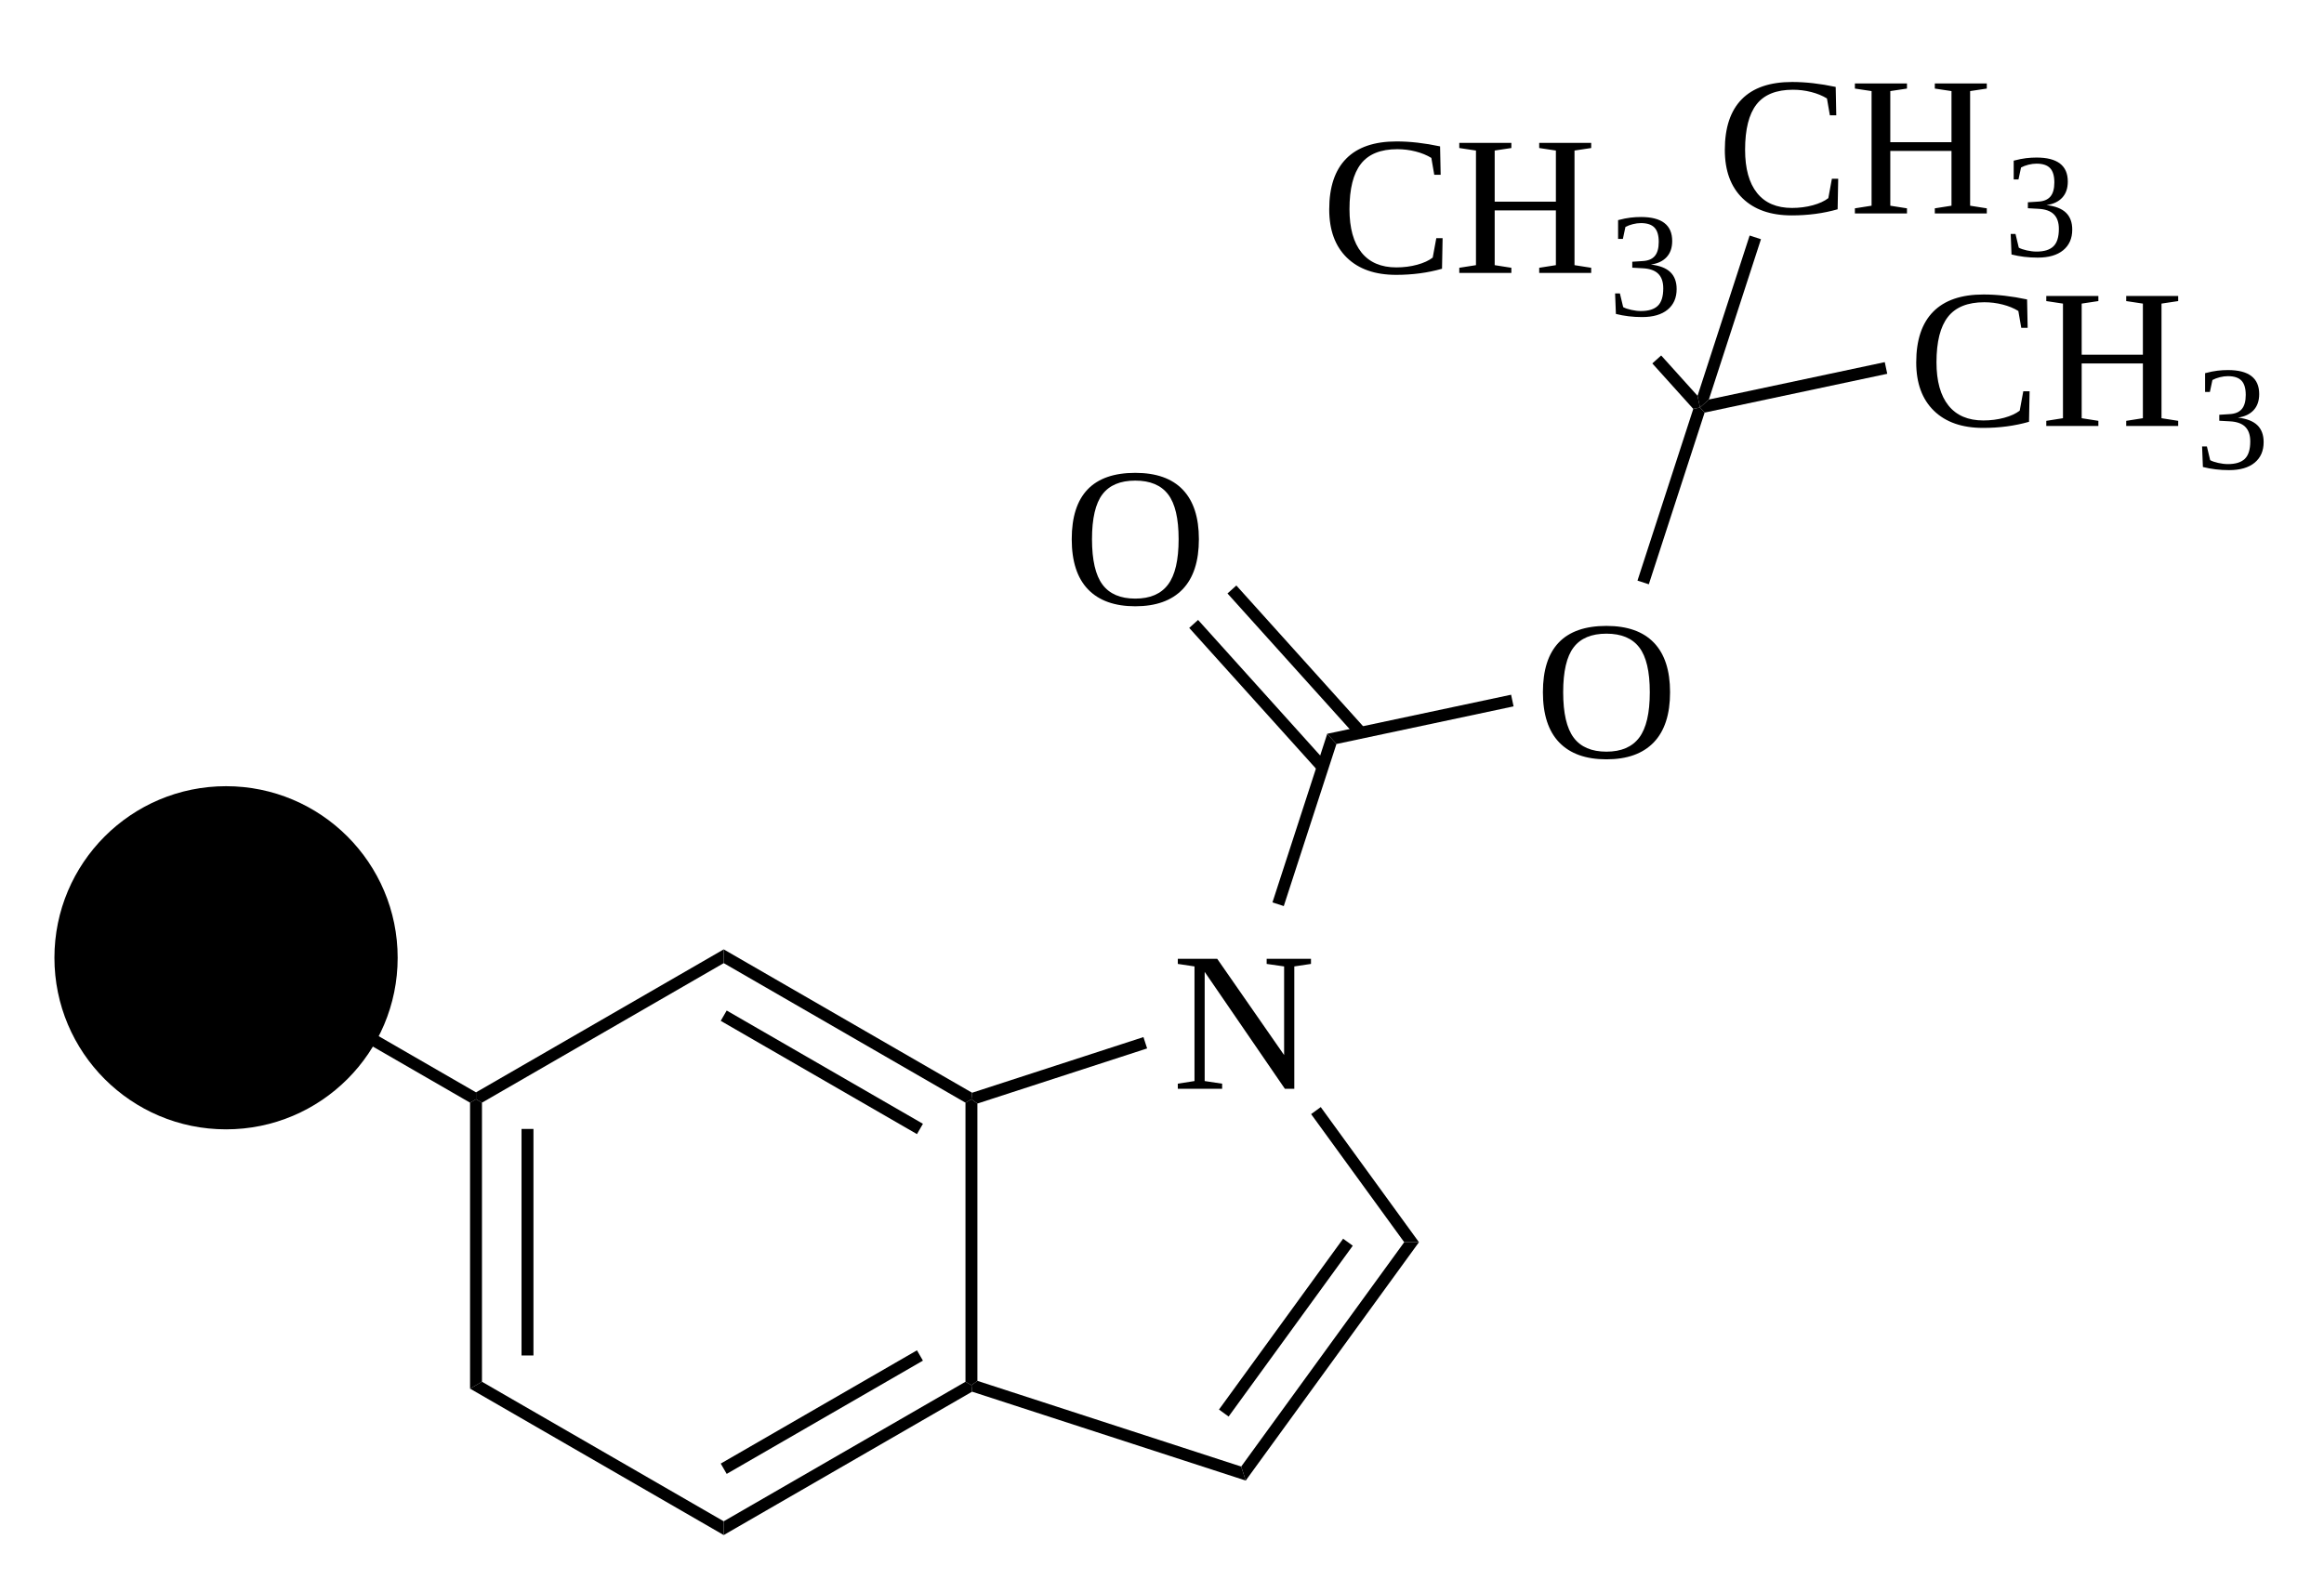
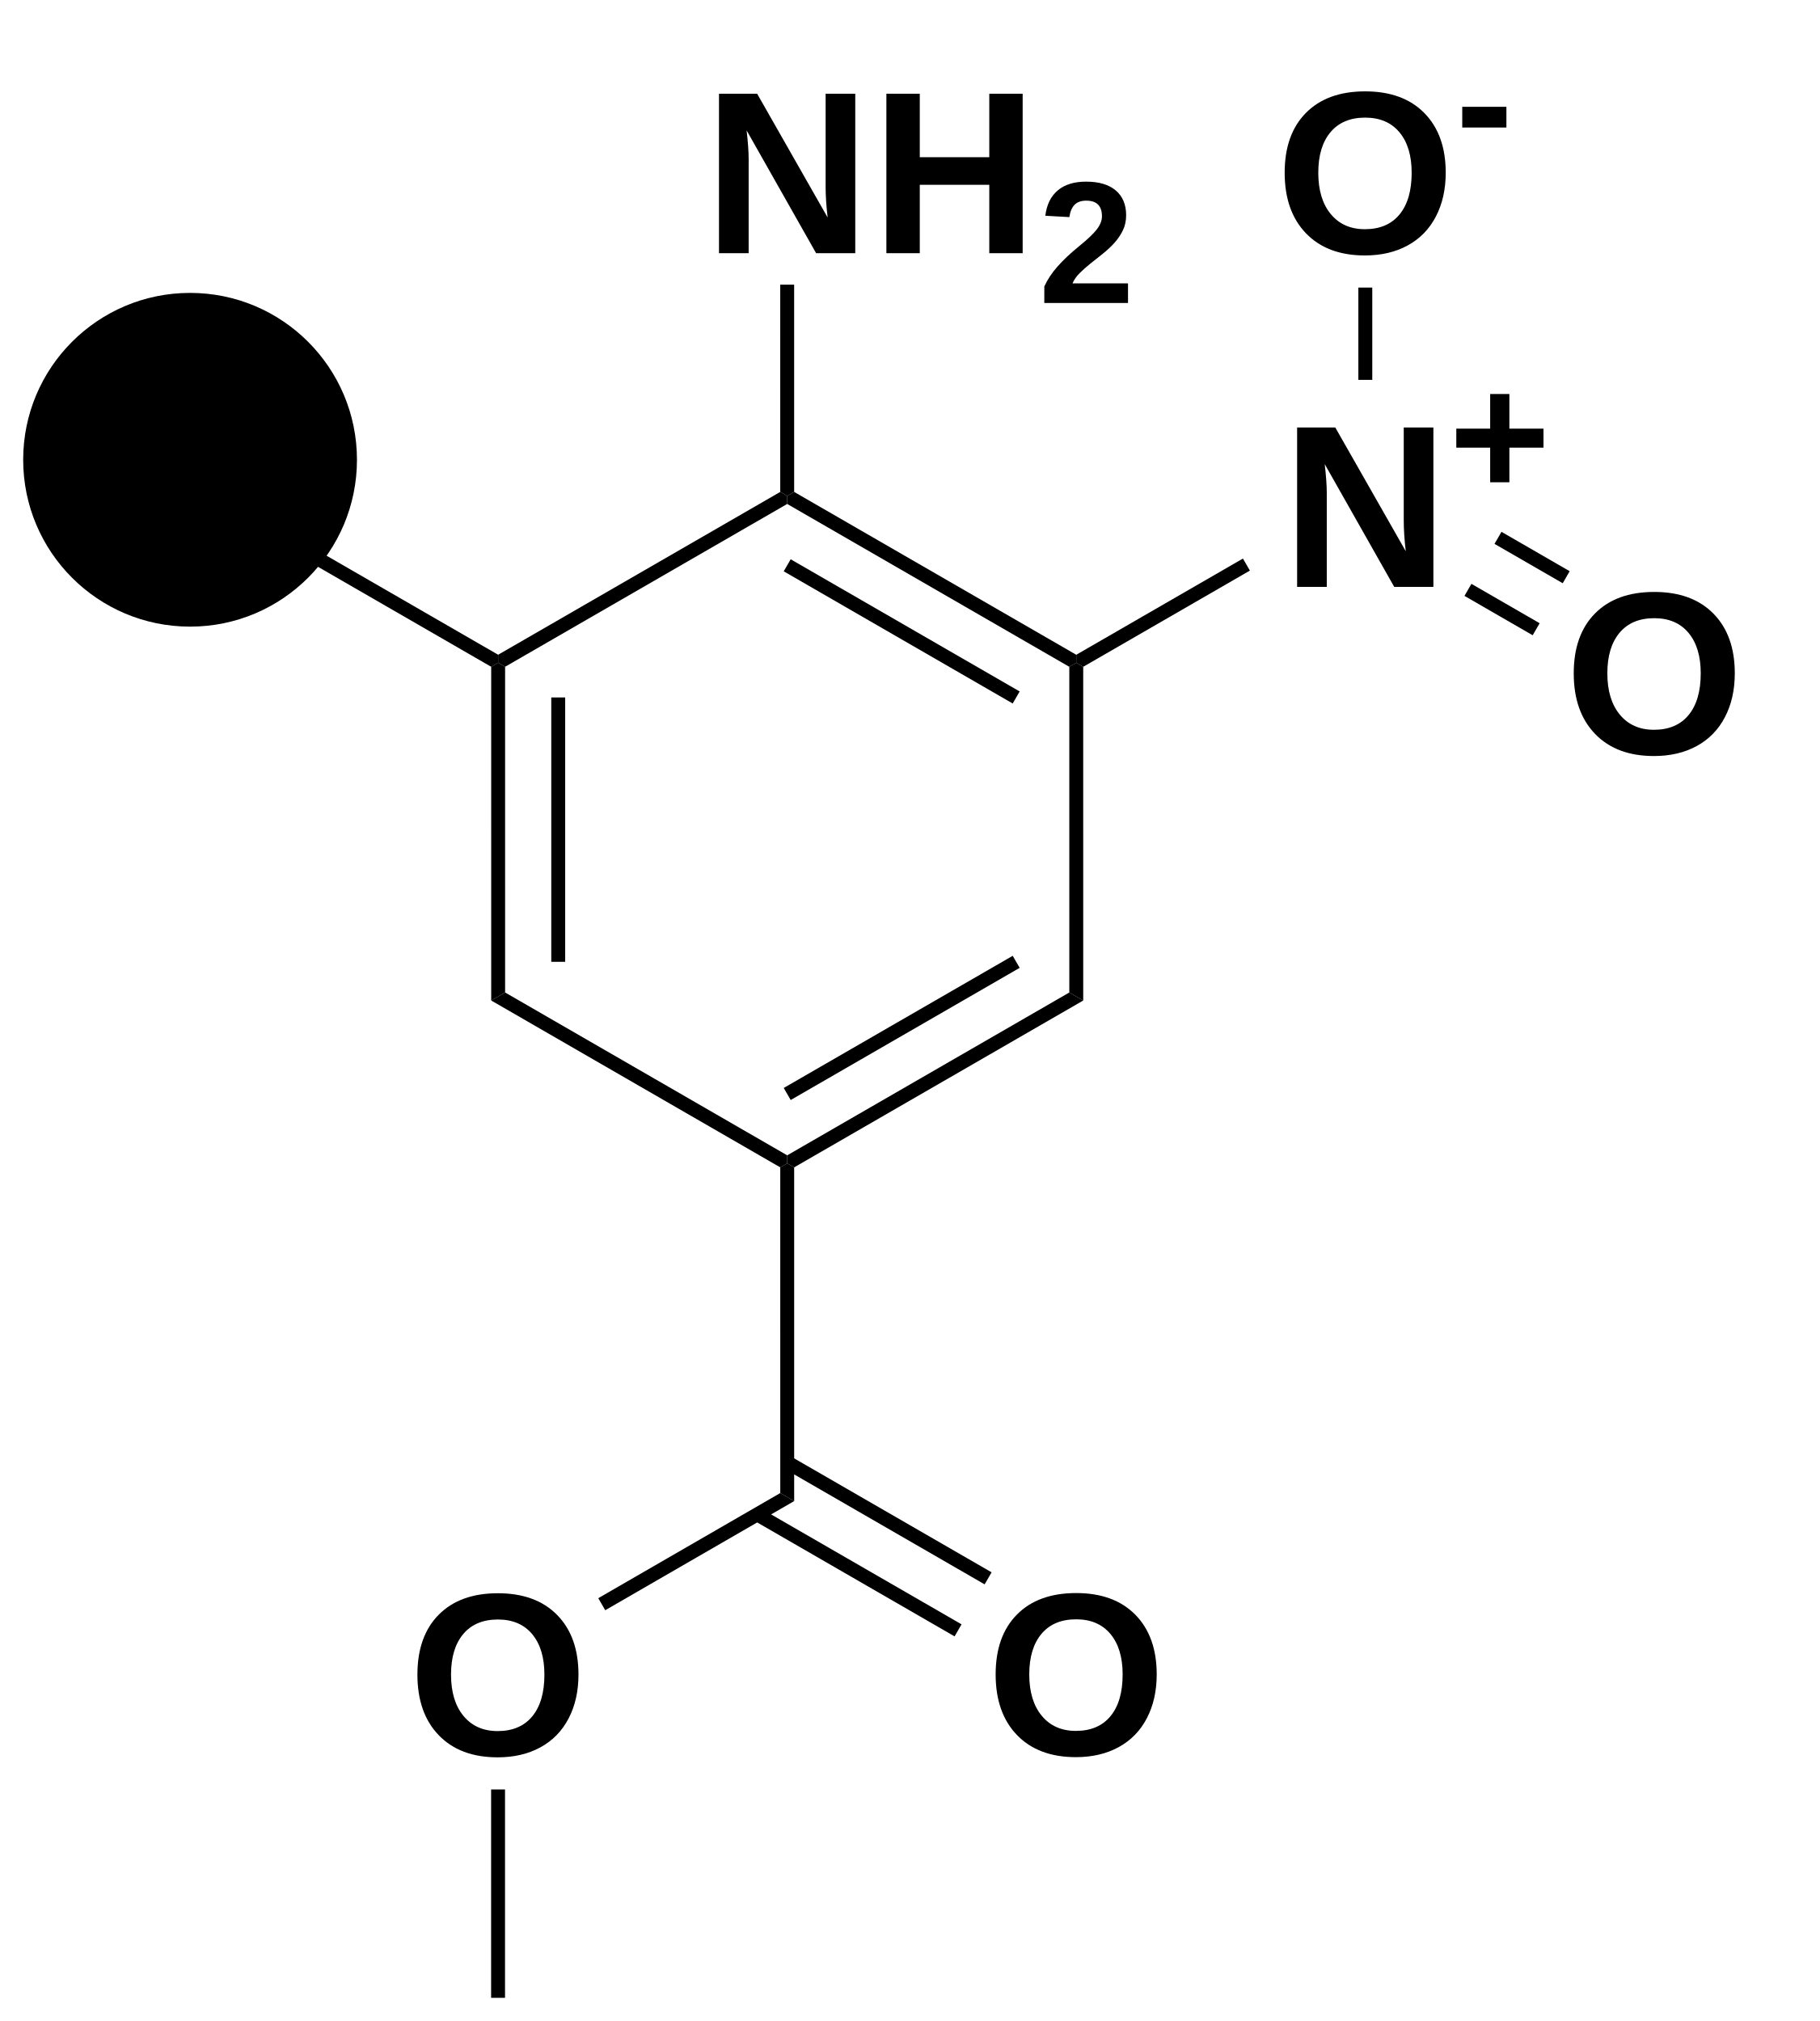
- <svg xmlns="http://www.w3.org/2000/svg" viewBox="0 0 234 159">
-   <text x="0" y="0" transform="matrix(0.1 0 0 0.1 133.017 27.4863)" font-size="200px">CH</text>
-   <text x="0" y="0" transform="matrix(0.1 0 0 0.1 161.904 31.7863)" font-size="150px">3</text>
-   <text x="0" y="0" transform="matrix(0.1 0 0 0.1 172.85 21.4984)" font-size="200px">CH</text>
-   <text x="0" y="0" transform="matrix(0.1 0 0 0.1 201.737 25.7984)" font-size="150px">3</text>
-   <text x="0" y="0" transform="matrix(0.1 0 0 0.1 192.121 42.901)" font-size="200px">CH</text>
-   <text x="0" y="0" transform="matrix(0.1 0 0 0.1 221.008 47.201)" font-size="150px">3</text>
-   <text x="0" y="0" transform="matrix(0.1 0 0 0.1 154.533 76.2792)" font-size="200px">O</text>
-   <text x="0" y="0" transform="matrix(0.1 0 0 0.1 107.091 60.8646)" font-size="200px">O</text>
-   <text x="0" y="0" transform="matrix(0.1 0 0 0.1 118.016 109.657)" font-size="200px">N</text>
-   <path transform="matrix(0.1 0 0 0.1 -398.65 -535.4)" d="M 5695.73,5752.65 L 5698.22,5764.39 L 5691.44,5765.83 L 5650.2,5720.02 L 5659.11,5711.99 L 5695.73,5752.65 Z " />
-   <path transform="matrix(0.1 0 0 0.1 -398.65 -535.4)" d="M 5748.18,5591.21 L 5759.59,5594.92 L 5707.14,5756.36 L 5698.22,5764.39 L 5695.73,5752.65 L 5748.18,5591.21 Z " />
-   <path transform="matrix(0.1 0 0 0.1 -398.65 -535.4)" d="M 5884.24,5718.71 L 5886.74,5730.45 L 5702.86,5769.54 L 5698.22,5764.39 L 5707.14,5756.36 L 5884.24,5718.71 Z " />
-   <path transform="matrix(0.1 0 0 0.1 -398.65 -535.4)" d="M 5646.67,5942.45 L 5635.26,5938.74 L 5691.44,5765.83 L 5698.22,5764.39 L 5702.86,5769.54 L 5646.67,5942.45 Z " />
-   <path transform="matrix(0.1 0 0 0.1 -398.65 -535.4)" d="M 5332.15,6103.32 L 5322.88,6093.02 L 5508,6053.67 L 5510.49,6065.41 L 5332.15,6103.32 Z " />
-   <path transform="matrix(0.1 0 0 0.1 -398.65 -535.4)" d="M 5183.91,5986.39 L 5192.83,5978.36 L 5322.73,6122.62 L 5313.81,6130.65 L 5183.91,5986.39 Z " />
-   <path transform="matrix(0.1 0 0 0.1 -398.65 -535.4)" d="M 5222.44,5951.7 L 5231.36,5943.67 L 5361.25,6087.93 L 5352.33,6095.96 L 5222.44,5951.7 Z " />
-   <path transform="matrix(0.1 0 0 0.1 -398.65 -535.4)" d="M 5279.12,6266.54 L 5267.71,6262.83 L 5322.88,6093.02 L 5332.15,6103.32 L 5279.12,6266.54 Z " />
-   <path transform="matrix(0.1 0 0 0.1 -398.65 -535.4)" d="M 5415.22,6605.07 L 5400.39,6605.07 L 5306.64,6476.04 L 5316.34,6468.98 L 5415.22,6605.07 Z " />
-   <path transform="matrix(0.1 0 0 0.1 -398.65 -535.4)" d="M 5240.81,6845.12 L 5236.23,6831.02 L 5400.39,6605.07 L 5415.22,6605.07 L 5240.81,6845.12 Z " />
-   <path transform="matrix(0.1 0 0 0.1 -398.65 -535.4)" d="M 5223.57,6780.65 L 5213.87,6773.6 L 5338.87,6601.55 L 5348.58,6608.6 L 5223.57,6780.65 Z " />
-   <path transform="matrix(0.1 0 0 0.1 -398.65 -535.4)" d="M 4965.3,6755.6 L 4964.62,6749.07 L 4970.62,6744.71 L 5236.23,6831.02 L 5240.81,6845.12 L 4965.3,6755.6 Z " />
-   <path transform="matrix(0.1 0 0 0.1 -398.65 -535.4)" d="M 4715.2,6900 L 4715.2,6886.14 L 4958.62,6745.61 L 4964.62,6749.07 L 4965.3,6755.6 L 4715.2,6900 Z " />
-   <path transform="matrix(0.1 0 0 0.1 -398.65 -535.4)" d="M 4718.2,6838.41 L 4712.2,6828.02 L 4909.78,6713.95 L 4915.78,6724.34 L 4718.2,6838.41 Z " />
-   <path transform="matrix(0.1 0 0 0.1 -398.65 -535.4)" d="M 4459.79,6752.54 L 4471.79,6745.61 L 4715.2,6886.14 L 4715.2,6900 L 4459.79,6752.54 Z " />
-   <path transform="matrix(0.1 0 0 0.1 -398.65 -535.4)" d="M 4459.79,6464.54 L 4465.79,6461.07 L 4471.79,6464.54 L 4471.79,6745.61 L 4459.79,6752.54 L 4459.79,6464.54 Z " />
-   <path transform="matrix(0.1 0 0 0.1 -398.65 -535.4)" d="M 4511.63,6491 L 4523.63,6491 L 4523.63,6719.14 L 4511.63,6719.14 L 4511.63,6491 Z " />
-   <path transform="matrix(0.1 0 0 0.1 -398.65 -535.4)" d="M 4213.37,6322.27 L 4219.37,6311.88 L 4465.79,6454.14 L 4465.79,6461.07 L 4459.79,6464.54 L 4213.37,6322.27 Z " />
-   <path transform="matrix(0.1 0 0 0.1 -398.65 -535.4)" d="M 4715.2,6310.14 L 4715.2,6324 L 4471.79,6464.54 L 4465.79,6461.07 L 4465.79,6454.14 L 4715.2,6310.14 Z " />
-   <path transform="matrix(0.1 0 0 0.1 -398.65 -535.4)" d="M 4965.3,6454.54 L 4964.62,6461.07 L 4958.62,6464.54 L 4715.2,6324 L 4715.2,6310.14 L 4965.3,6454.54 Z " />
-   <path transform="matrix(0.1 0 0 0.1 -398.65 -535.4)" d="M 4915.78,6485.81 L 4909.78,6496.2 L 4712.2,6382.13 L 4718.2,6371.74 L 4915.78,6485.81 Z " />
-   <path transform="matrix(0.1 0 0 0.1 -398.65 -535.4)" d="M 4958.62,6464.54 L 4964.62,6461.07 L 4970.62,6465.43 L 4970.62,6744.71 L 4964.62,6749.07 L 4958.62,6745.61 L 4958.62,6464.54 Z " />
-   <path transform="matrix(0.1 0 0 0.1 -398.65 -535.4)" d="M 4970.62,6465.43 L 4964.62,6461.07 L 4965.3,6454.54 L 5137.81,6398.49 L 5141.52,6409.9 L 4970.62,6465.43 Z " />
-   <path class="connection_in" transform="matrix(0.1 0 0 0.1 -398.65 -535.4)" d="M 4041.3,6318.6 A 172.8,172.8 0 1 0 4386.9,6318.6A 172.8,172.8 0 1 0 4041.3,6318.6Z " />
+ <svg xmlns="http://www.w3.org/2000/svg" viewBox="0 0 156.968 174.408" style="background-color: #ffffff00" version="1.1">
+   <g transform="matrix(1 0 0 1 -3.5 0.527)">
+     <text x="0" y="0" stroke="none" transform="matrix(0.1 0 0 0.1 38.6959 150.932)" font-style="normal" font-weight="bold" font-size="200px" font-family="Arial">
+ O</text>
+     <text x="0" y="0" stroke="none" transform="matrix(0.1 0 0 0.1 88.5882 150.916)" font-style="normal" font-weight="bold" font-size="200px" font-family="Arial">
+ O</text>
+     <text x="0" y="0" stroke="none" transform="matrix(0.1 0 0 0.1 64.2003 21.3217)" font-style="normal" font-weight="bold" font-size="200px" font-family="Arial">
+ NH</text>
+     <text x="0" y="0" stroke="none" transform="matrix(0.1 0 0 0.1 93.087 25.6217)" font-style="normal" font-weight="bold" font-size="150px" font-family="Arial">
+ 2</text>
+     <text x="0" y="0" stroke="none" transform="matrix(0.1 0 0 0.1 114.083 50.1217)" font-style="normal" font-weight="bold" font-size="200px" font-family="Arial">
+ N</text>
+     <text x="0" y="0" stroke="none" transform="matrix(0.1 0 0 0.1 128.527 42.2717)" font-style="normal" font-weight="bold" font-size="150px" font-family="Arial">
+ +</text>
+     <text x="0" y="0" stroke="none" transform="matrix(0.1 0 0 0.1 138.468 64.5217)" font-style="normal" font-weight="bold" font-size="200px" font-family="Arial">
+ O</text>
+     <text x="0" y="0" stroke="none" transform="matrix(0.1 0 0 0.1 113.526 21.323)" font-style="normal" font-weight="bold" font-size="200px" font-family="Arial">
+ O</text>
+     <text x="0" y="0" stroke="none" transform="matrix(0.1 0 0 0.1 129.083 13.473)" font-style="normal" font-weight="bold" font-size="150px" font-family="Arial">
+ -</text>
+     <path stroke="none" transform="matrix(0.1 0 0 0.1 -473.65 -501.8)" d="M 5195.25,6556.99 L 5207.25,6556.99 L 5207.25,6736.81 L 5195.25,6736.81 L 5195.25,6556.99 Z " />
+     <path stroke="none" transform="matrix(0.1 0 0 0.1 -473.65 -501.8)" d="M 5444.75,6301.2 L 5456.75,6308.13 L 5293.72,6402.32 L 5287.72,6391.93 L 5444.75,6301.2 Z " />
+     <path stroke="none" transform="matrix(0.1 0 0 0.1 -473.65 -501.8)" d="M 5627.08,6369.61 L 5621.08,6380 L 5447.75,6279.93 L 5453.75,6269.54 L 5627.08,6369.61 Z " />
+     <path stroke="none" transform="matrix(0.1 0 0 0.1 -473.65 -501.8)" d="M 5601.16,6414.5 L 5595.16,6424.9 L 5421.84,6324.83 L 5427.84,6314.44 L 5601.16,6414.5 Z " />
+     <path stroke="none" transform="matrix(0.1 0 0 0.1 -473.65 -501.8)" d="M 5444.74,6020.14 L 5450.74,6016.68 L 5456.74,6020.14 L 5456.75,6308.13 L 5444.75,6301.2 L 5444.74,6020.14 Z " />
+     <path stroke="none" transform="matrix(0.1 0 0 0.1 -473.65 -501.8)" d="M 5195.33,5876.14 L 5207.33,5869.21 L 5450.74,6009.75 L 5450.74,6016.68 L 5444.74,6020.14 L 5195.33,5876.14 Z " />
+     <path stroke="none" transform="matrix(0.1 0 0 0.1 -473.65 -501.8)" d="M 5195.32,5588.15 L 5201.32,5584.69 L 5207.32,5588.15 L 5207.33,5869.21 L 5195.33,5876.14 L 5195.32,5588.15 Z " />
+     <path stroke="none" transform="matrix(0.1 0 0 0.1 -473.65 -501.8)" d="M 5247.16,5614.62 L 5259.16,5614.62 L 5259.16,5842.75 L 5247.16,5842.75 L 5247.16,5614.62 Z " />
+     <path stroke="none" transform="matrix(0.1 0 0 0.1 -473.65 -501.8)" d="M 4948.9,5445.89 L 4954.9,5435.49 L 5201.32,5577.76 L 5201.32,5584.69 L 5195.32,5588.15 L 4948.9,5445.89 Z " />
+     <path stroke="none" transform="matrix(0.1 0 0 0.1 -473.65 -501.8)" d="M 5444.73,5437.24 L 5450.73,5440.7 L 5450.73,5447.63 L 5207.32,5588.15 L 5201.32,5584.69 L 5201.32,5577.76 L 5444.73,5437.24 Z " />
+     <path stroke="none" transform="matrix(0.1 0 0 0.1 -473.65 -501.8)" d="M 5444.72,5258.38 L 5456.72,5258.38 L 5456.73,5437.24 L 5450.73,5440.7 L 5444.73,5437.24 L 5444.72,5258.38 Z " />
+     <path stroke="none" transform="matrix(0.1 0 0 0.1 -473.65 -501.8)" d="M 5700.14,5577.78 L 5700.14,5584.7 L 5694.14,5588.17 L 5450.73,5447.63 L 5450.73,5440.7 L 5456.73,5437.24 L 5700.14,5577.78 Z " />
+     <path stroke="none" transform="matrix(0.1 0 0 0.1 -473.65 -501.8)" d="M 5651.3,5609.44 L 5645.3,5619.83 L 5447.73,5505.76 L 5453.73,5495.37 L 5651.3,5609.44 Z " />
+     <path stroke="none" transform="matrix(0.1 0 0 0.1 -473.65 -501.8)" d="M 5843.95,5494.75 L 5849.95,5505.14 L 5706.14,5588.17 L 5700.14,5584.7 L 5700.14,5577.78 L 5843.95,5494.75 Z " />
+     <path stroke="none" transform="matrix(0.1 0 0 0.1 -473.65 -501.8)" d="M 6125.88,5505.66 L 6119.88,5516.05 L 6061.03,5482.08 L 6067.03,5471.69 L 6125.88,5505.66 Z " />
+     <path stroke="none" transform="matrix(0.1 0 0 0.1 -473.65 -501.8)" d="M 6099.96,5550.56 L 6093.96,5560.95 L 6035.11,5526.97 L 6041.11,5516.58 L 6099.96,5550.56 Z " />
+     <path stroke="none" transform="matrix(0.1 0 0 0.1 -473.65 -501.8)" d="M 5943.55,5260.9 L 5955.55,5260.9 L 5955.55,5340.55 L 5943.55,5340.55 L 5943.55,5260.9 Z " />
+     <path stroke="none" transform="matrix(0.1 0 0 0.1 -473.65 -501.8)" d="M 5706.15,5876.15 L 5694.15,5869.23 L 5694.14,5588.17 L 5700.14,5584.7 L 5706.14,5588.17 L 5706.15,5876.15 Z " />
+     <path stroke="none" transform="matrix(0.1 0 0 0.1 -473.65 -501.8)" d="M 5694.15,5869.23 L 5706.15,5876.15 L 5456.74,6020.14 L 5450.74,6016.68 L 5450.74,6009.75 L 5694.15,5869.23 Z " />
+     <path stroke="none" transform="matrix(0.1 0 0 0.1 -473.65 -501.8)" d="M 5645.31,5837.57 L 5651.31,5847.96 L 5453.74,5962.02 L 5447.74,5951.62 L 5645.31,5837.57 Z " />
+     <path stroke="none" transform="matrix(0.1 0 0 0.1 -473.65 -501.8)" d="M 4791.5,5409.5 A 144,144 0 1 0 5079.5,5409.5A 144,144 0 1 0 4791.5,5409.5Z " class="connection_in" stroke-width="18px" />
+   </g>
</svg>
